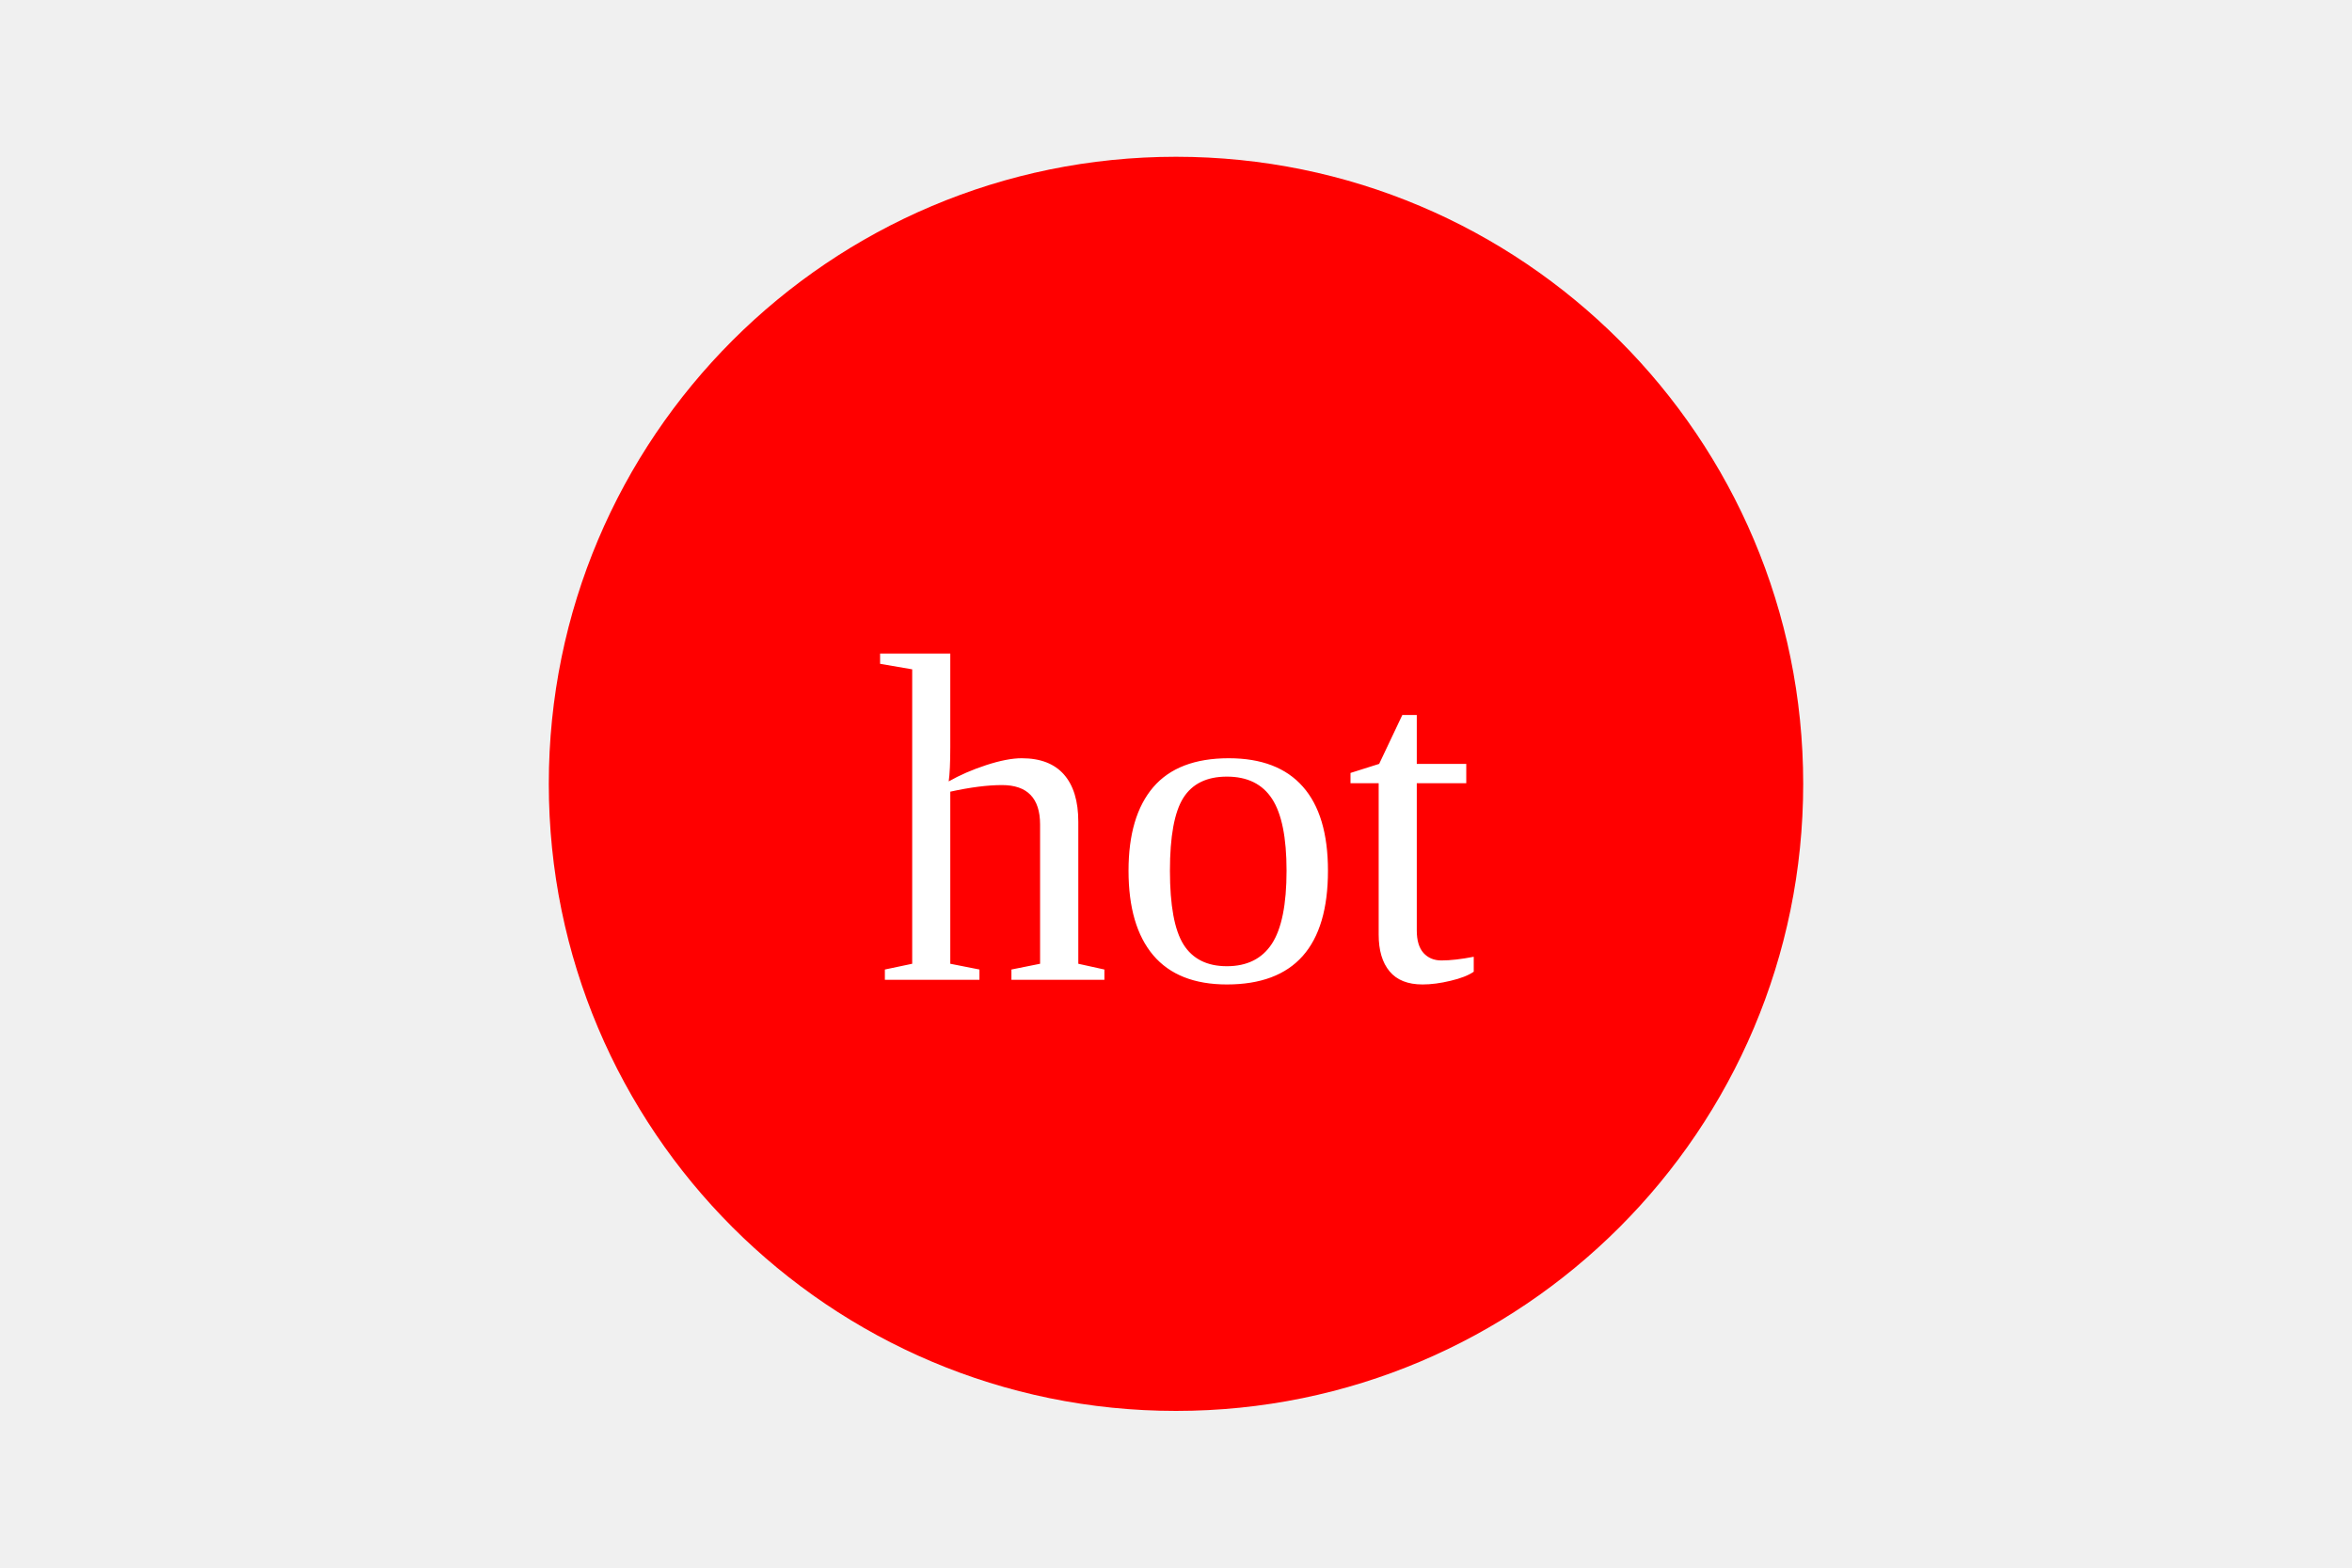
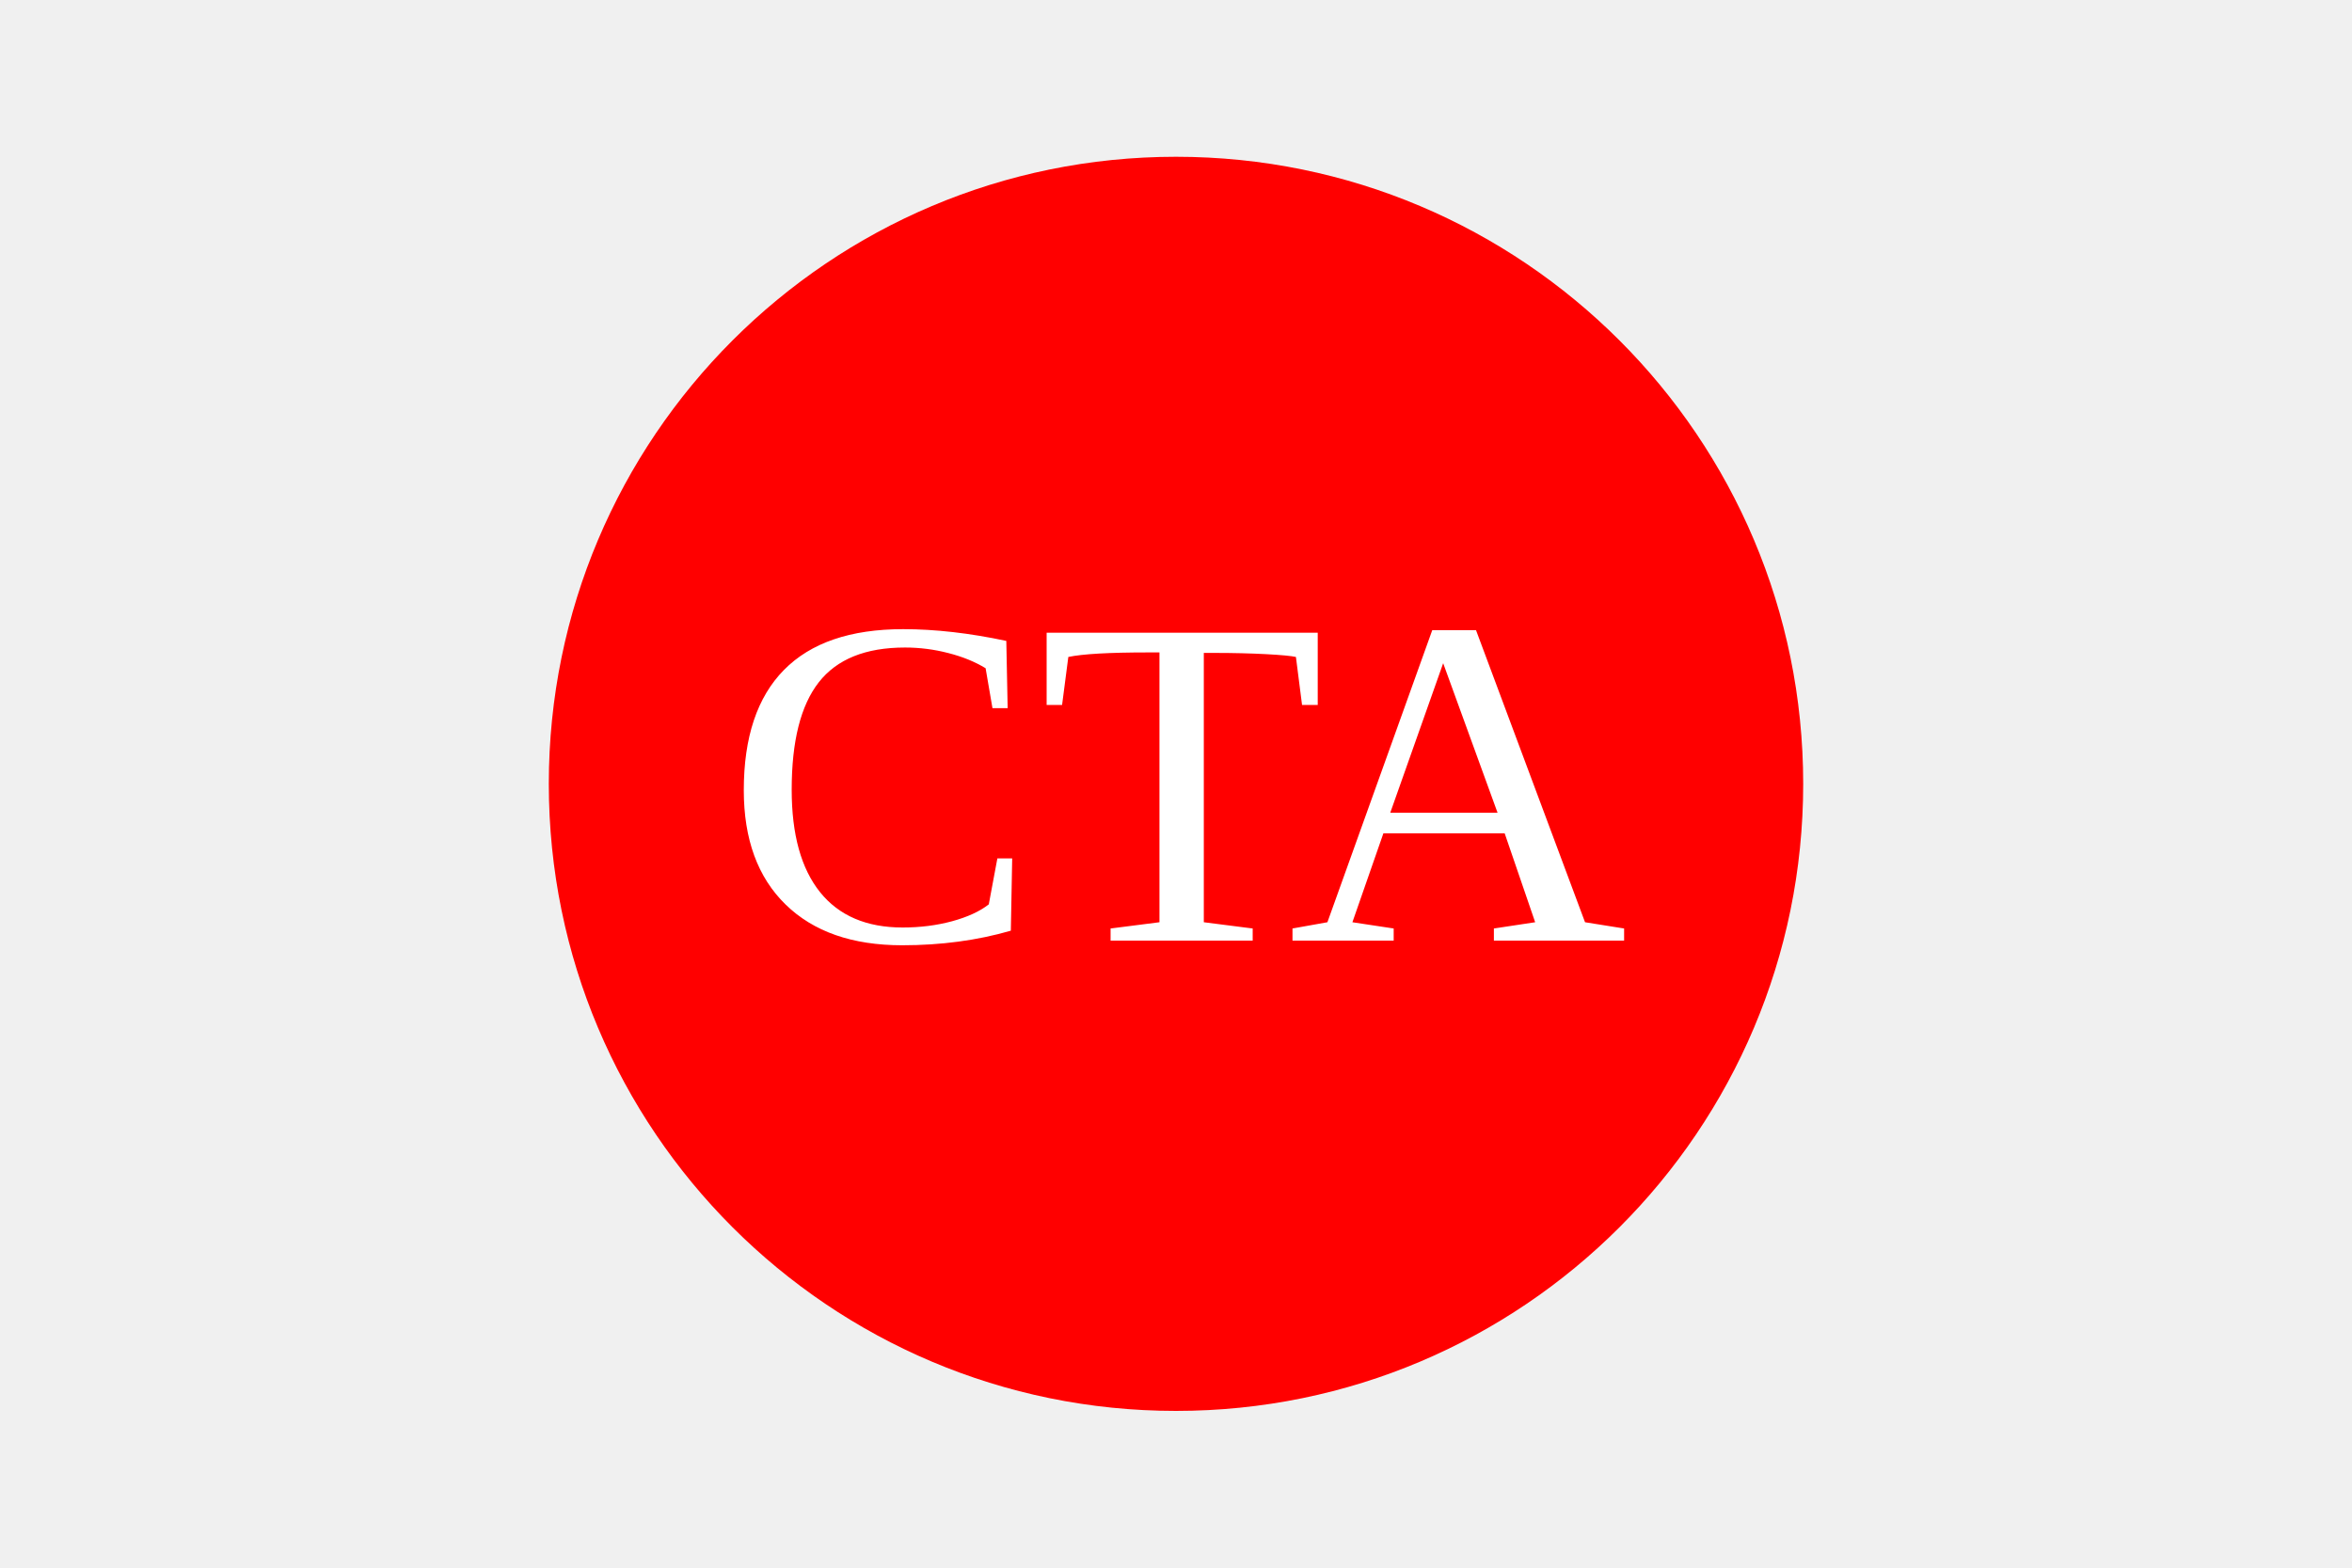
<svg xmlns="http://www.w3.org/2000/svg" version="1.1" width="300" height="200">
  <circle cx="150" cy="100" r="80" fill="red" />
-   <text x="150" y="125" font-size="60" text-anchor="middle" fill="white">hot</text>
+   <text x="150" y="120" font-size="60" text-anchor="middle" fill="white">CTA</text>
</svg>
